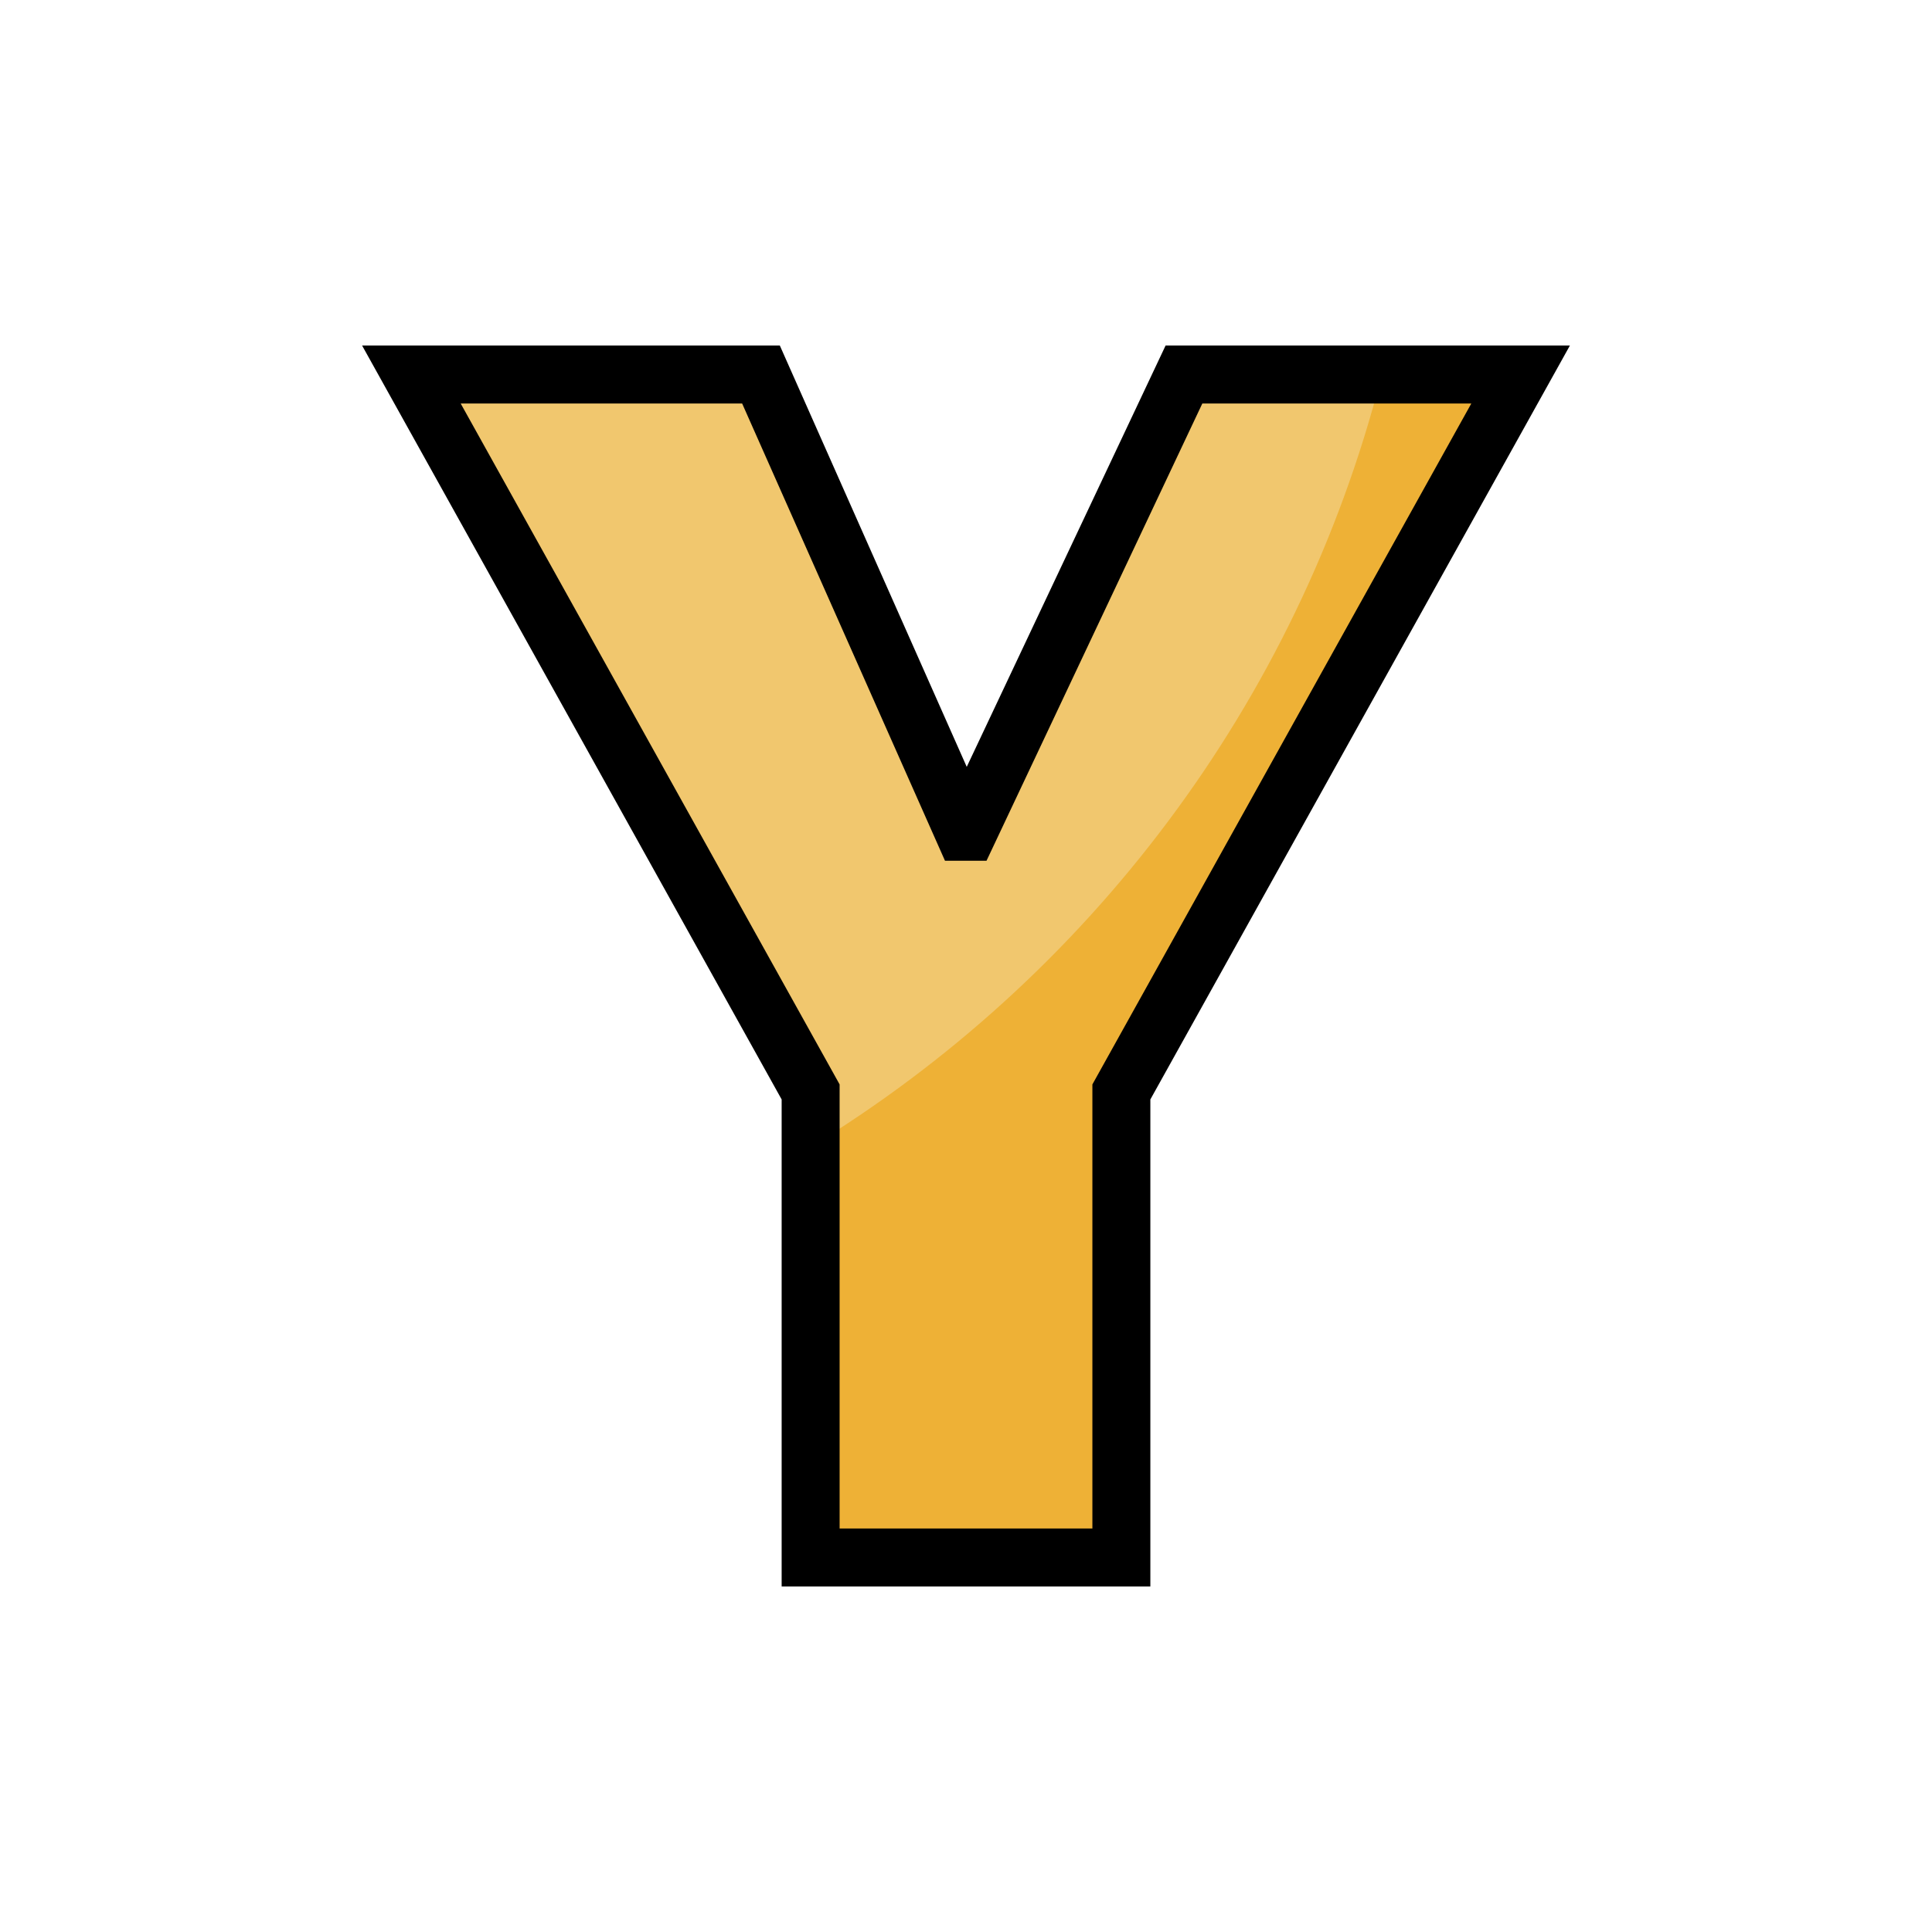
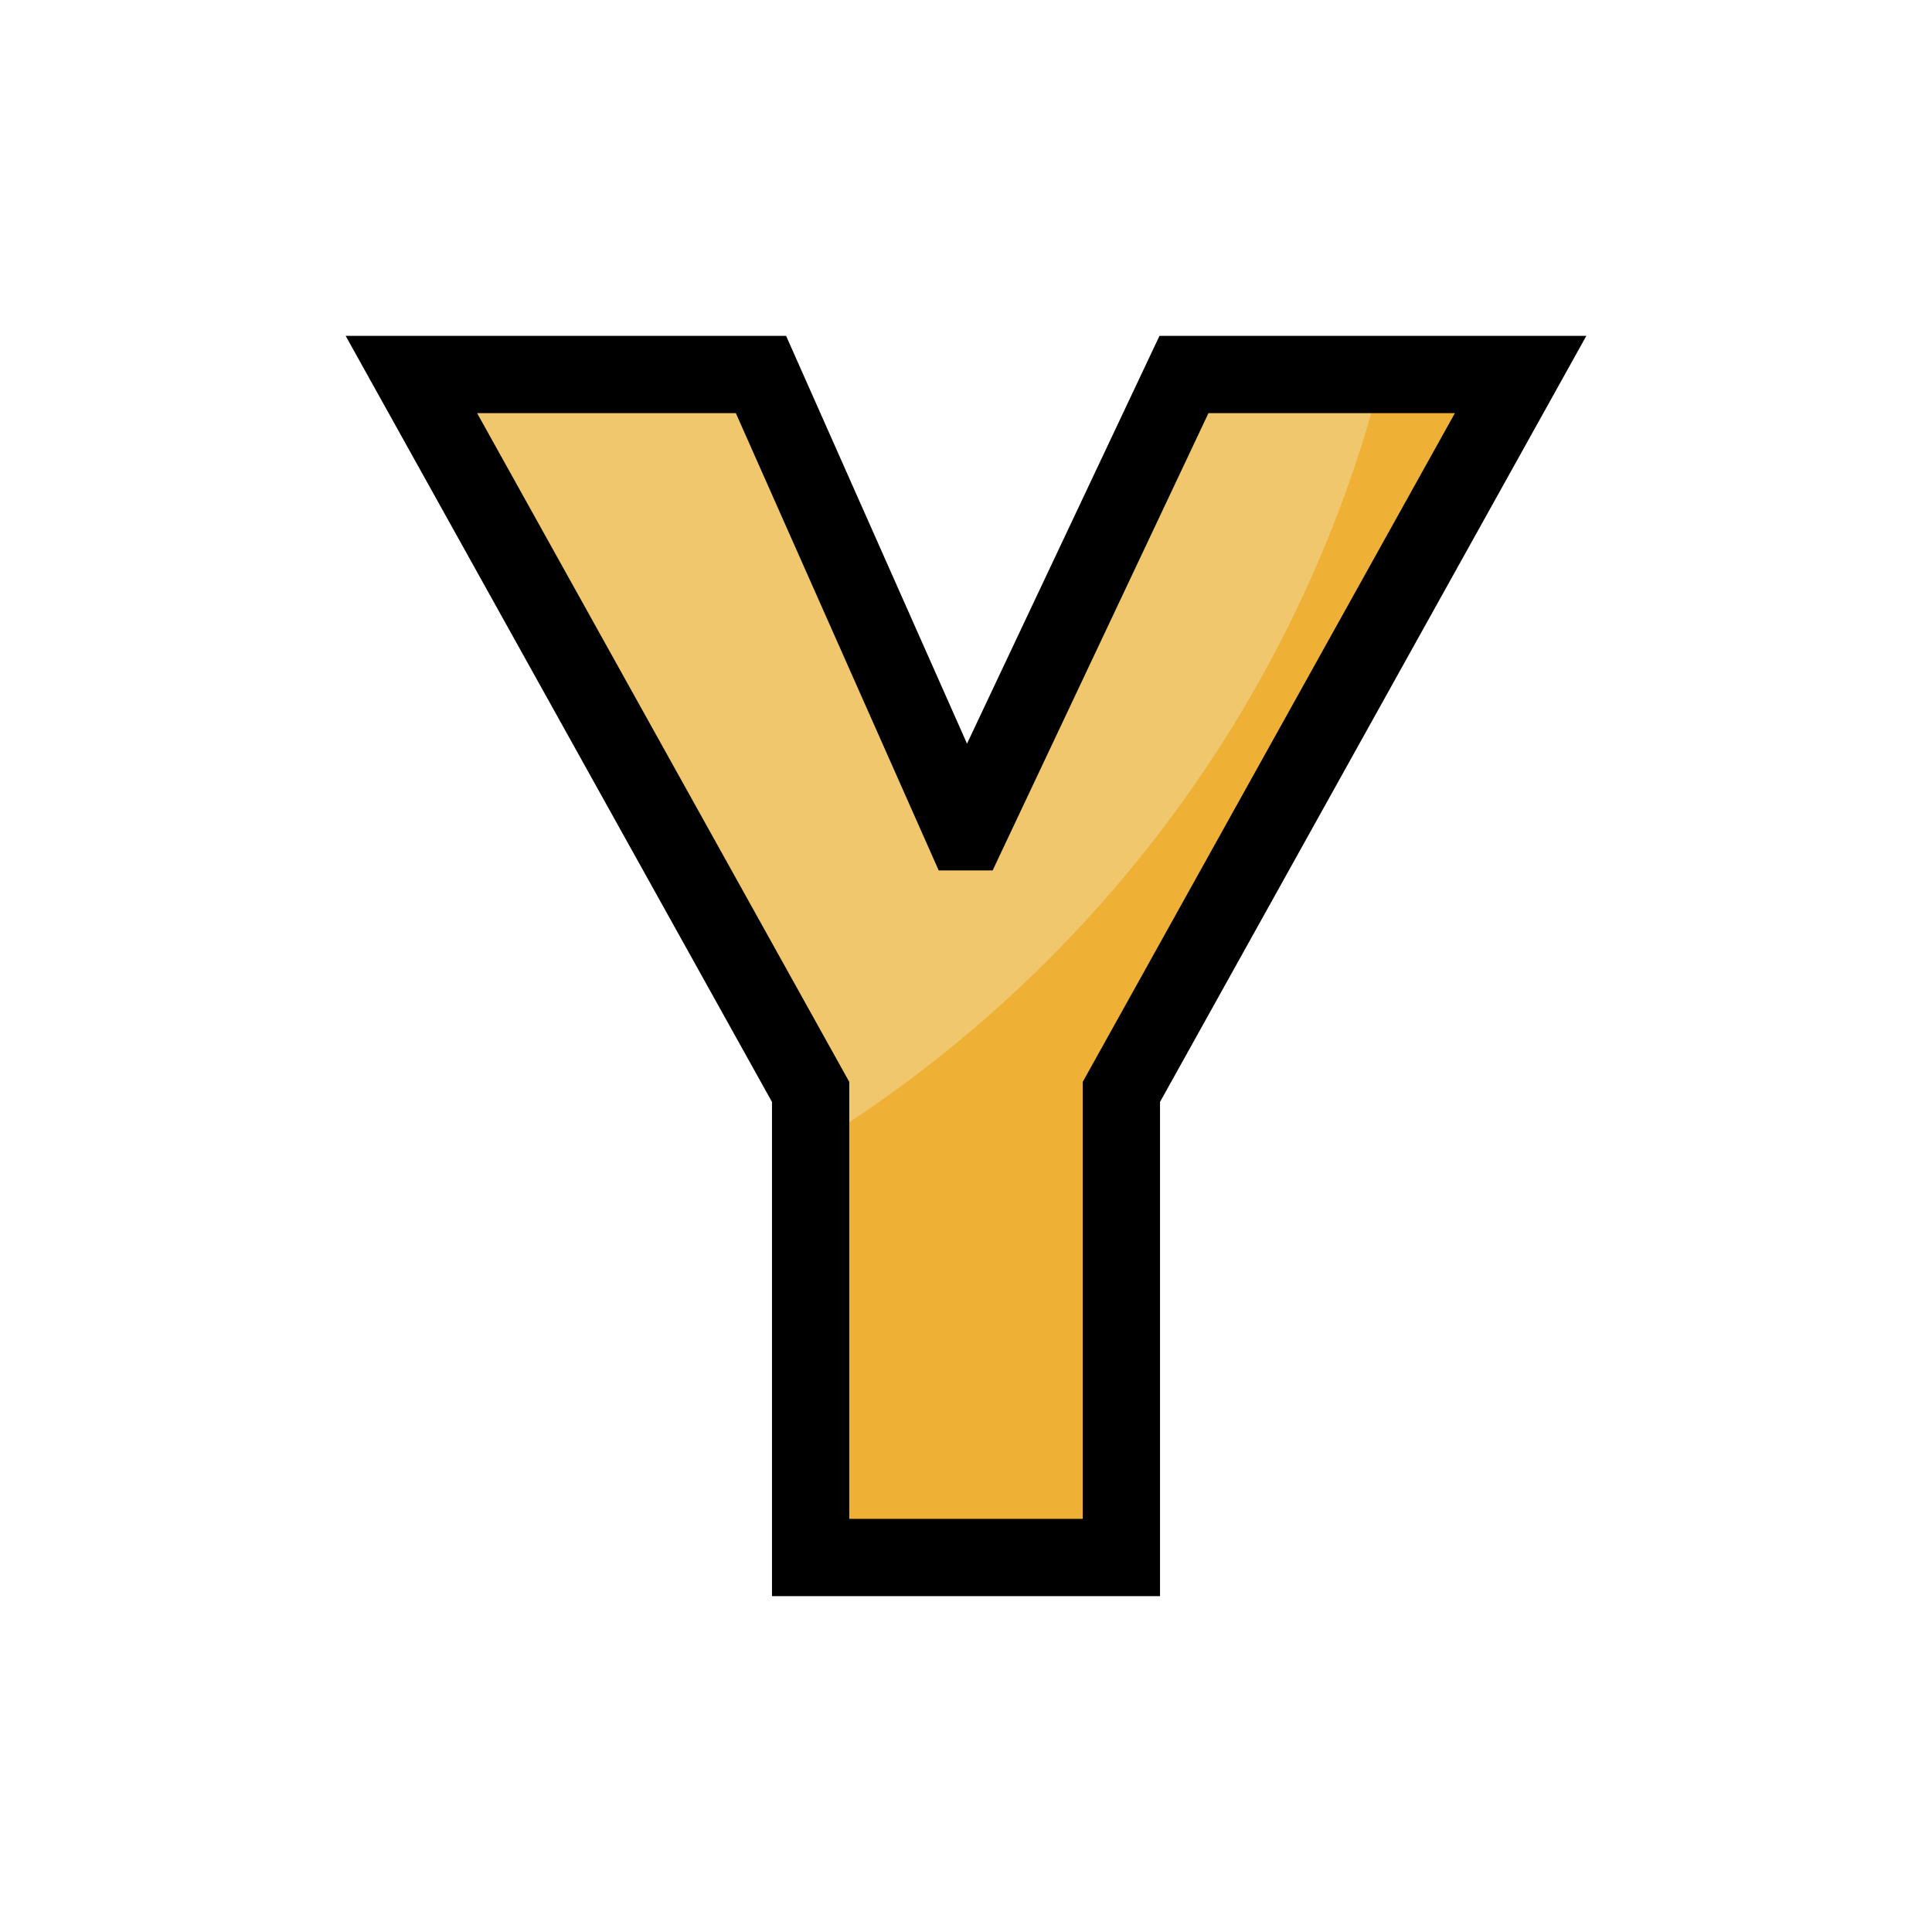
<svg xmlns="http://www.w3.org/2000/svg" viewBox="0 0 100 100" height="100" width="100" id="svg1730" version="1.1">
  <defs id="defs1734">
    <clipPath id="clipPath888" clipPathUnits="userSpaceOnUse">
      <text xml:space="preserve" style="font-style:normal;font-weight:normal;font-size:12.155px;line-height:1.25;font-family:sans-serif;letter-spacing:0px;word-spacing:0px;fill:#e02828;fill-opacity:1;stroke:#000000;stroke-width:0.304;stroke-opacity:1" x="140.472" y="197.225" id="text892">
        <tspan id="tspan890" x="140.472" y="197.225" style="font-style:normal;font-variant:normal;font-weight:bold;font-stretch:condensed;font-family:'Helvetica Neue';-inkscape-font-specification:'Helvetica Neue Bold Condensed';fill:#e02828;fill-opacity:1;stroke:#000000;stroke-width:0.304;stroke-opacity:1">B</tspan>
      </text>
    </clipPath>
    <clipPath id="clipPath2358" clipPathUnits="userSpaceOnUse">
      <text xml:space="preserve" style="font-style:normal;font-variant:normal;font-weight:normal;font-stretch:normal;font-size:85.759px;line-height:1.25;font-family:Helvetica;-inkscape-font-specification:Helvetica;letter-spacing:0px;word-spacing:0px;fill:#eeb136;fill-opacity:1;stroke:#000000;stroke-width:2.144;stroke-opacity:1" x="27.703" y="80.616" id="text2362">
        <tspan id="tspan2360" x="27.703" y="80.616" style="font-style:normal;font-variant:normal;font-weight:normal;font-stretch:normal;font-family:'Helvetica Neue';-inkscape-font-specification:'Helvetica Neue';fill:#eeb136;fill-opacity:1;stroke:#000000;stroke-width:2.144;stroke-opacity:1">Y</tspan>
      </text>
    </clipPath>
    <clipPath clipPathUnits="userSpaceOnUse" id="clipPathShadow">
      <path d="m 49.888,43.053 h 0.223 L 61.282,19.384 H 78.707 L 58.042,56.518 V 80.616 H 41.958 V 56.518 L 21.293,19.384 h 18.095 z" style="font-style:normal;font-variant:normal;font-weight:normal;font-stretch:normal;font-size:85.759px;line-height:1.25;font-family:'Helvetica Neue';-inkscape-font-specification:'Helvetica Neue';letter-spacing:0px;word-spacing:0px;fill:#eeb136;fill-opacity:1;stroke:#000000;stroke-width:2.447;stroke-opacity:1" id="main_path" />
    </clipPath>
  </defs>
-   <path d="m 49.888,43.053 h 0.223 L 61.282,19.384 H 78.707 L 58.042,56.518 V 80.616 H 41.958 V 56.518 L 21.293,19.384 h 18.095 z" style="fill:#eeb136;fill-opacity:1;fill-rule:evenodd;stroke:none;stroke-width:3.0;stroke-linecap:butt;stroke-linejoin:miter;stroke-miterlimit:4;stroke-dasharray:none;stroke-opacity:1" id="main_path" />
-   <path style="fill:#f1c76e;fill-opacity:1;fill-rule:evenodd;stroke:none;stroke-width:3.0;stroke-linecap:butt;stroke-linejoin:miter;stroke-miterlimit:4;stroke-dasharray:none;stroke-opacity:1" d="M 73.557,3.072 A 65.917,65.917 0 0 1 7.64,68.989 65.917,65.917 0 0 1 -58.276,3.072 65.917,65.917 0 0 1 7.64,-62.844 65.917,65.917 0 0 1 73.557,3.072 Z" id="shadow" clip-path="url(#clipPathShadow)" />
-   <path d="m 49.888,43.053 h 0.223 L 61.282,19.384 H 78.707 L 58.042,56.518 V 80.616 H 41.958 V 56.518 L 21.293,19.384 h 18.095 z" style="fill:none;fill-opacity:1;fill-rule:evenodd;stroke:#000000;stroke-width:3.0;stroke-linecap:butt;stroke-linejoin:miter;stroke-miterlimit:4;stroke-dasharray:none;stroke-opacity:1" id="outline" />
+   <path d="m 49.888,43.053 h 0.223 L 61.282,19.384 H 78.707 L 58.042,56.518 V 80.616 H 41.958 V 56.518 L 21.293,19.384 h 18.095 z" style="fill:#eeb136;fill-opacity:1;fill-rule:evenodd;stroke:none;stroke-width:4.0;stroke-linecap:butt;stroke-linejoin:miter;stroke-miterlimit:4;stroke-dasharray:none;stroke-opacity:1" id="main_path" />
+   <path style="fill:#f1c76e;fill-opacity:1;fill-rule:evenodd;stroke:none;stroke-width:4.0;stroke-linecap:butt;stroke-linejoin:miter;stroke-miterlimit:4;stroke-dasharray:none;stroke-opacity:1" d="M 73.557,3.072 A 65.917,65.917 0 0 1 7.64,68.989 65.917,65.917 0 0 1 -58.276,3.072 65.917,65.917 0 0 1 7.64,-62.844 65.917,65.917 0 0 1 73.557,3.072 Z" id="shadow" clip-path="url(#clipPathShadow)" />
+   <path d="m 49.888,43.053 h 0.223 L 61.282,19.384 H 78.707 L 58.042,56.518 V 80.616 H 41.958 V 56.518 L 21.293,19.384 h 18.095 z" style="fill:none;fill-opacity:1;fill-rule:evenodd;stroke:#000000;stroke-width:4.0;stroke-linecap:butt;stroke-linejoin:miter;stroke-miterlimit:4;stroke-dasharray:none;stroke-opacity:1" id="outline" />
</svg>
